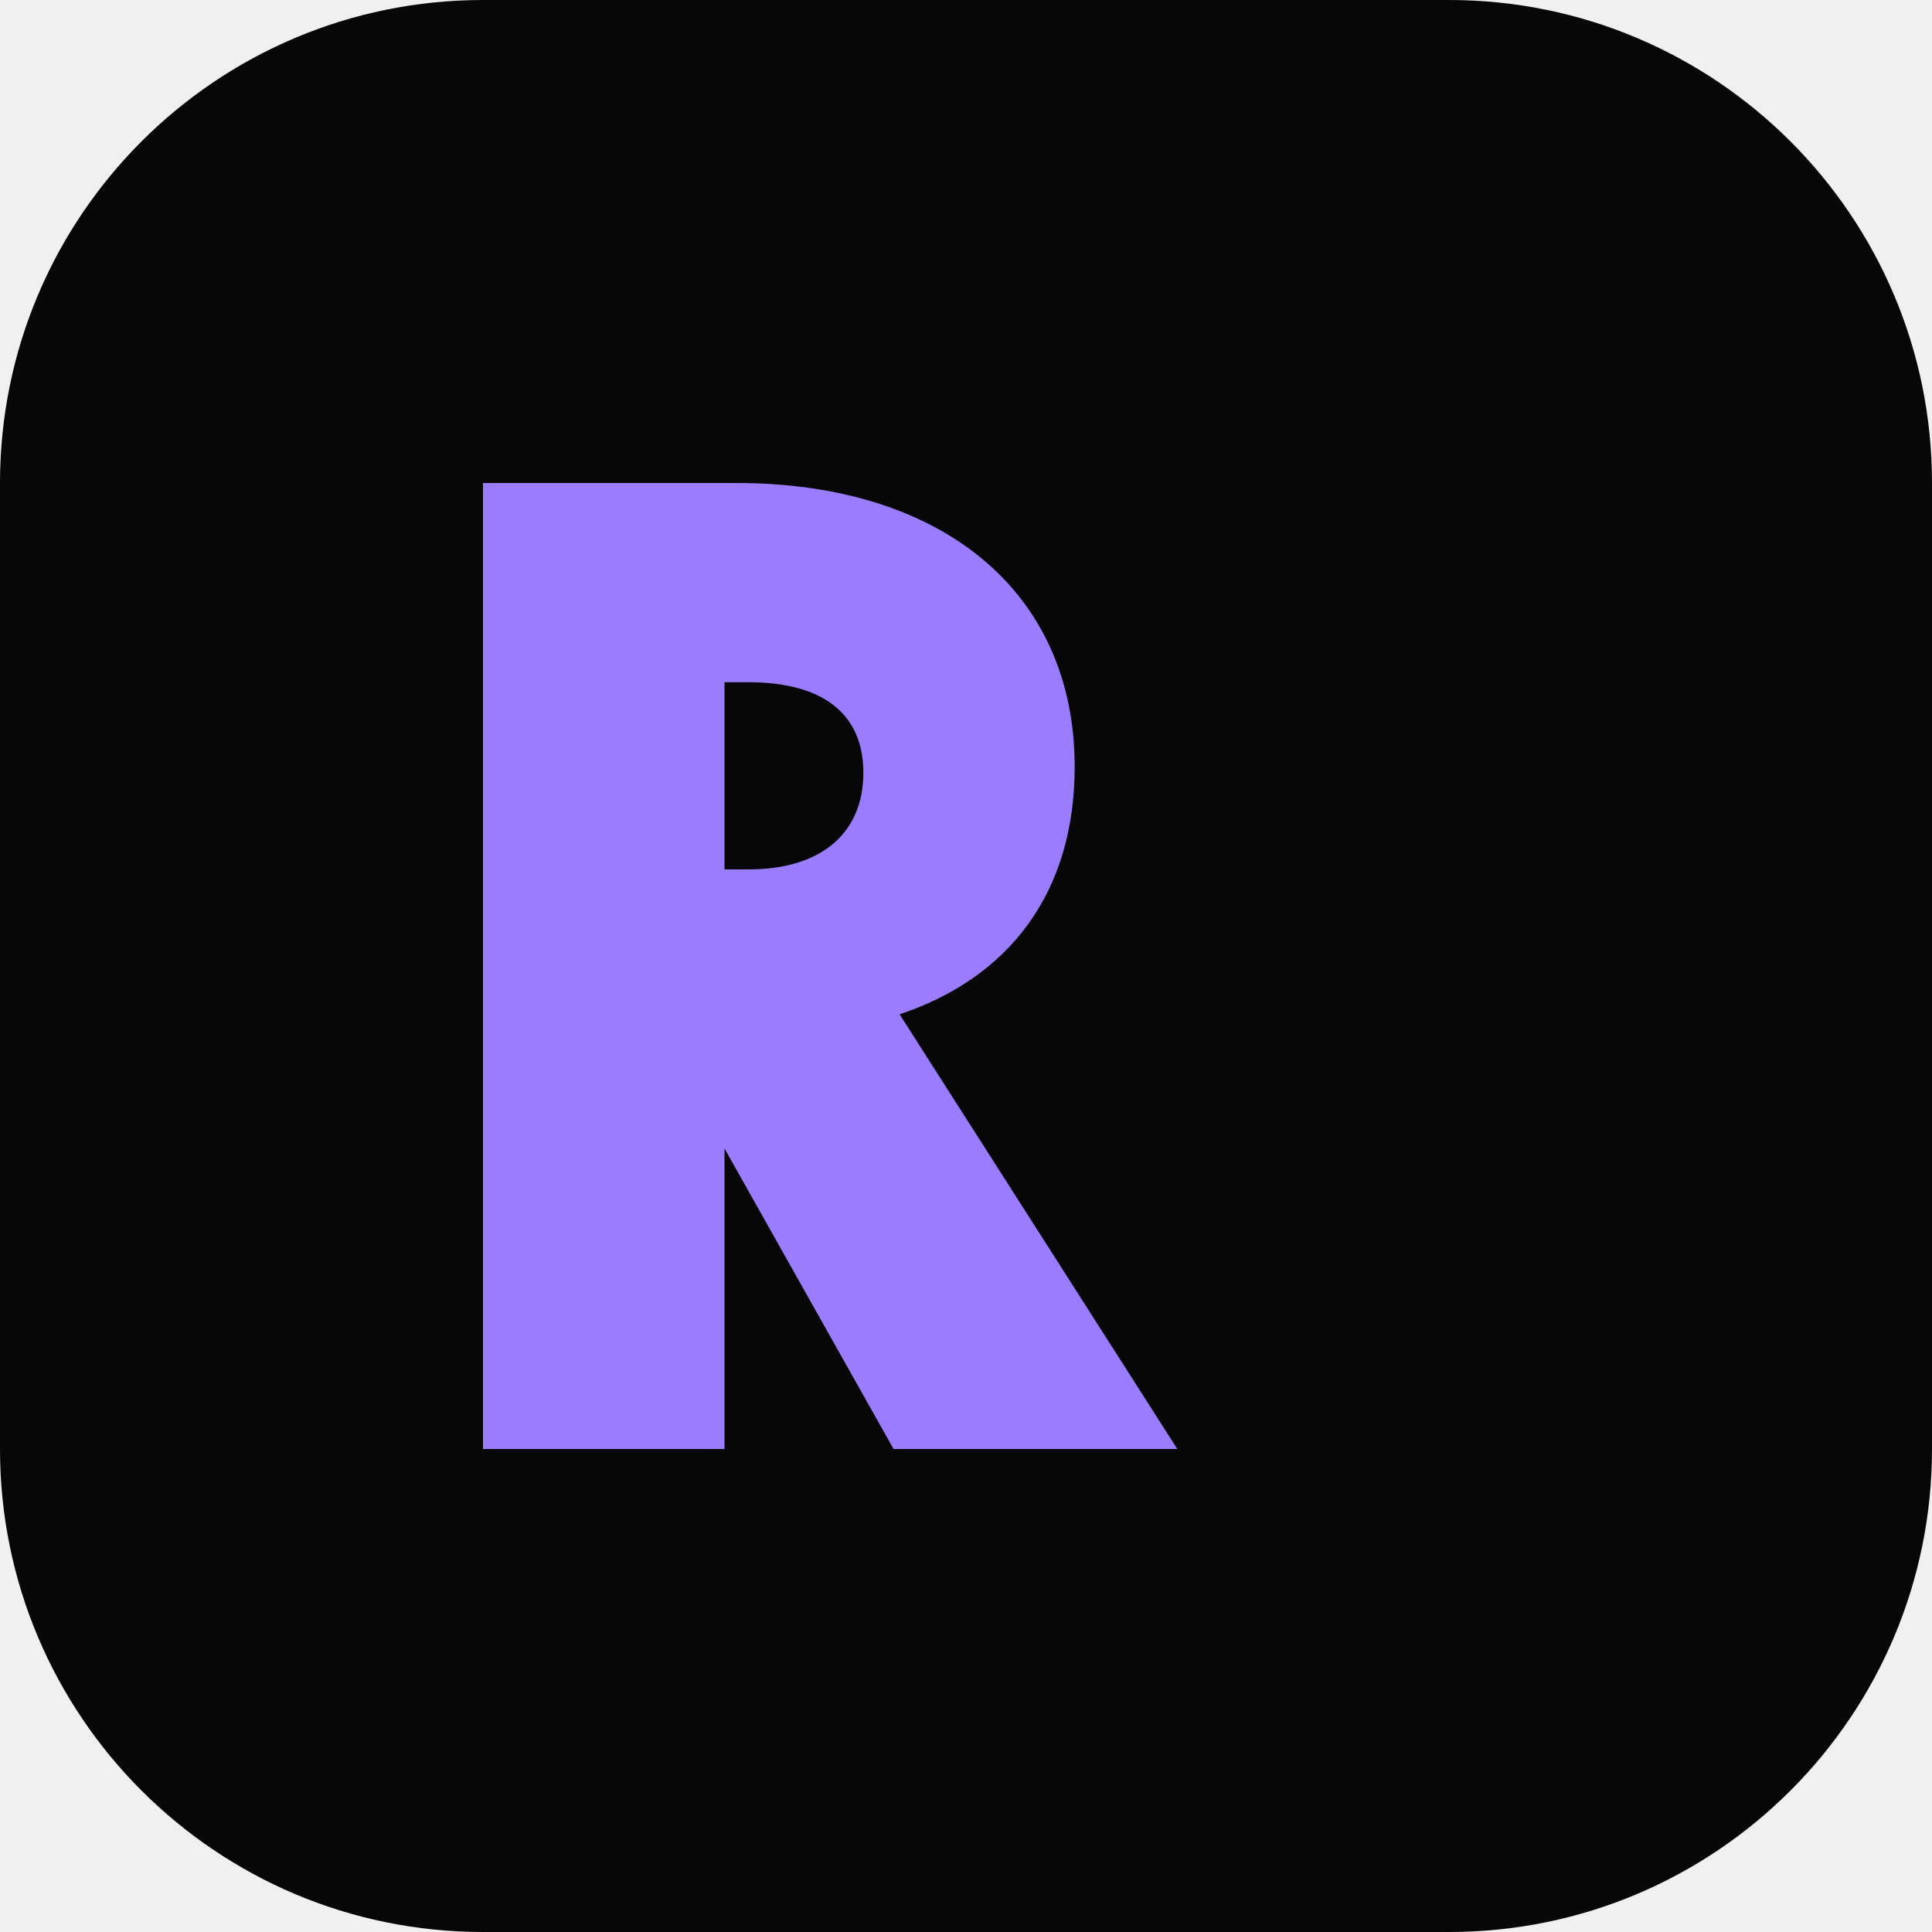
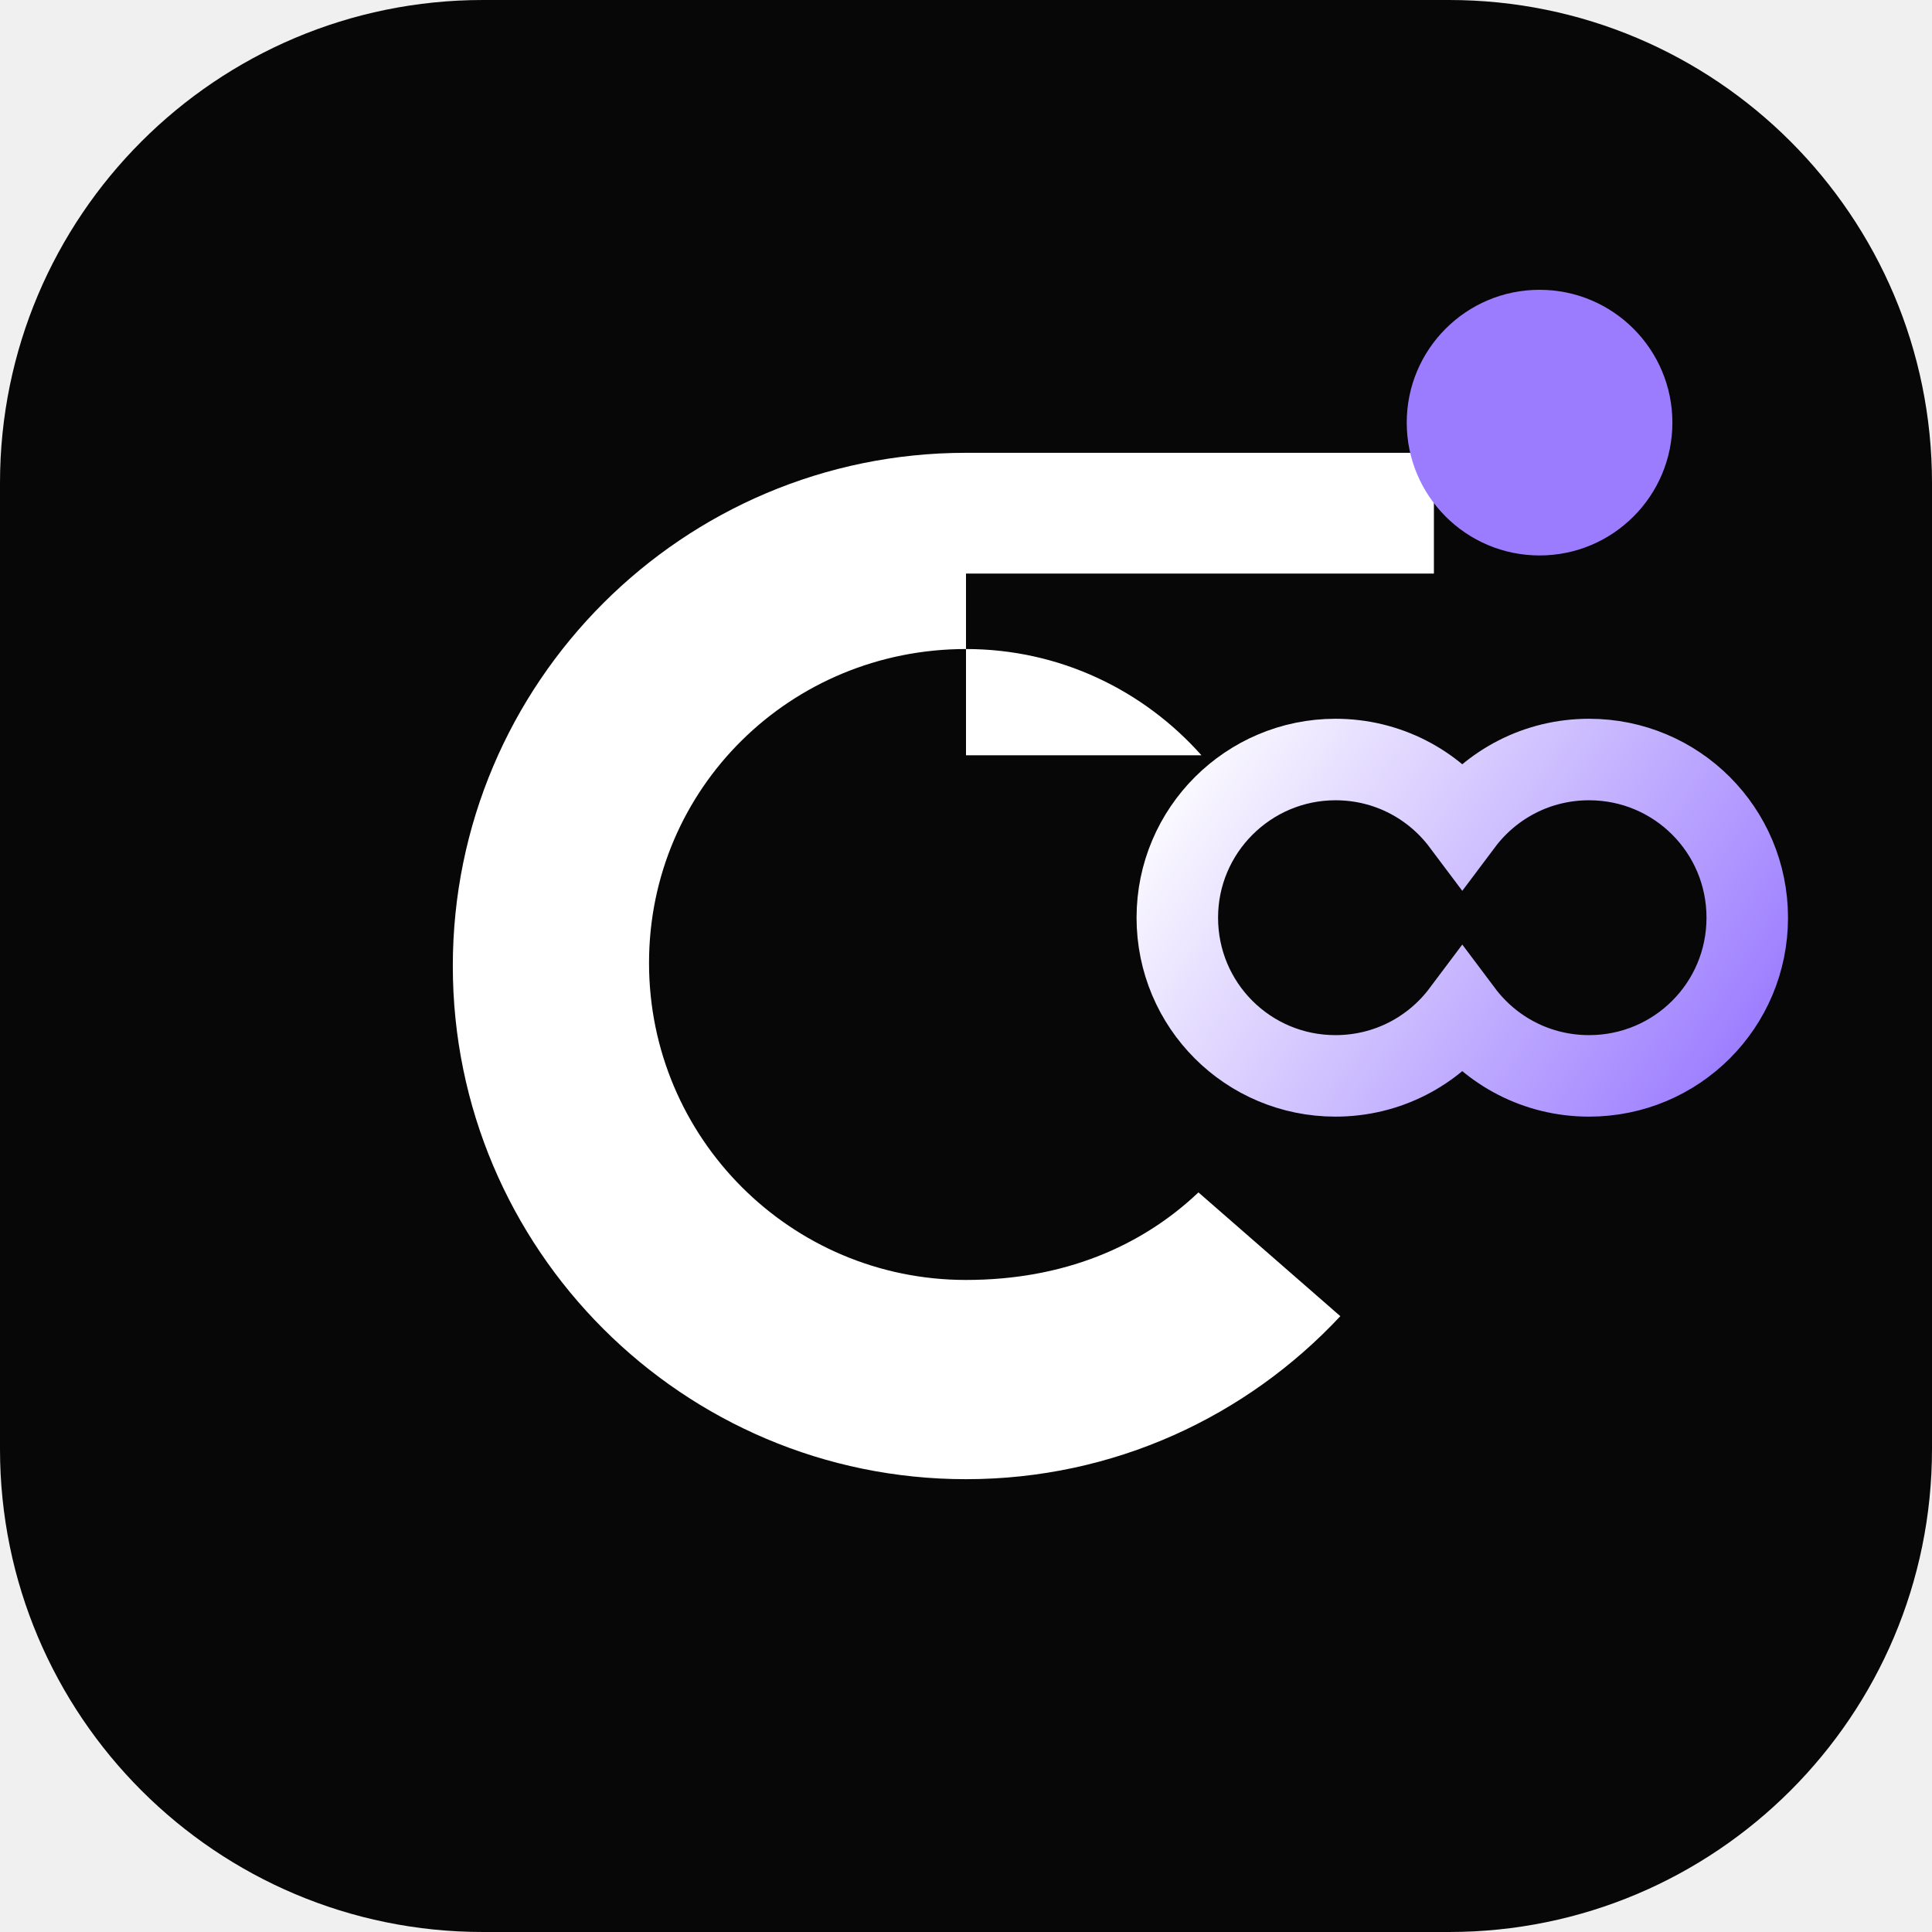
- <svg xmlns="http://www.w3.org/2000/svg" viewBox="0 0 32 32" fill="none">
+ <svg xmlns="http://www.w3.org/2000/svg" viewBox="0 0 32 32" fill="none" role="img" aria-label="Goonya">
  <rect width="32" height="32" rx="8" fill="#070707" />
-   <path d="M8 24V8h4.2c3.4 0 5.6 1.8 5.6 4.7 0 2.1-1.1 3.5-2.9 4.1L19.5 24H14.8l-3.6-6.4H12V24H8zm4-9.6h.4c1.2 0 1.9-.6 1.9-1.6 0-1-.7-1.5-1.9-1.5H12v3.1z" fill="#9b7cff" />
+   <path d="M16 7.5c-4.69 0-8.5 3.81-8.5 8.5s3.81 8.5 8.5 8.5c2.45 0 4.65-1.04 6.2-2.7l-2.35-2.05c-.95.9-2.24 1.45-3.85 1.45-2.9 0-5.25-2.35-5.25-5.25S13.1 10.75 16 10.75c1.55 0 2.94.68 3.9 1.76H16V9.5h7.75V7.5H16z" fill="#ffffff" />
+   <path d="M19.5 15.2c0-1.45 1.18-2.62 2.62-2.62.86 0 1.62.41 2.1 1.05.48-.64 1.24-1.05 2.1-1.05 1.45 0 2.62 1.17 2.62 2.62s-1.17 2.62-2.62 2.62c-.86 0-1.62-.41-2.1-1.05-.48.64-1.24 1.05-2.1 1.05-1.45 0-2.62-1.17-2.62-2.62z" stroke="url(#goonyaPurple)" stroke-width="1.35" fill="none" stroke-linecap="round" />
+   <circle cx="25.5" cy="7" r="2.2" fill="#9b7cff" />
+   <defs>
+     <linearGradient id="goonyaPurple" x1="19" y1="13" x2="28" y2="19" gradientUnits="userSpaceOnUse">
+       <stop stop-color="#ffffff" />
+       <stop offset="1" stop-color="#9b7cff" />
+     </linearGradient>
+   </defs>
</svg>
